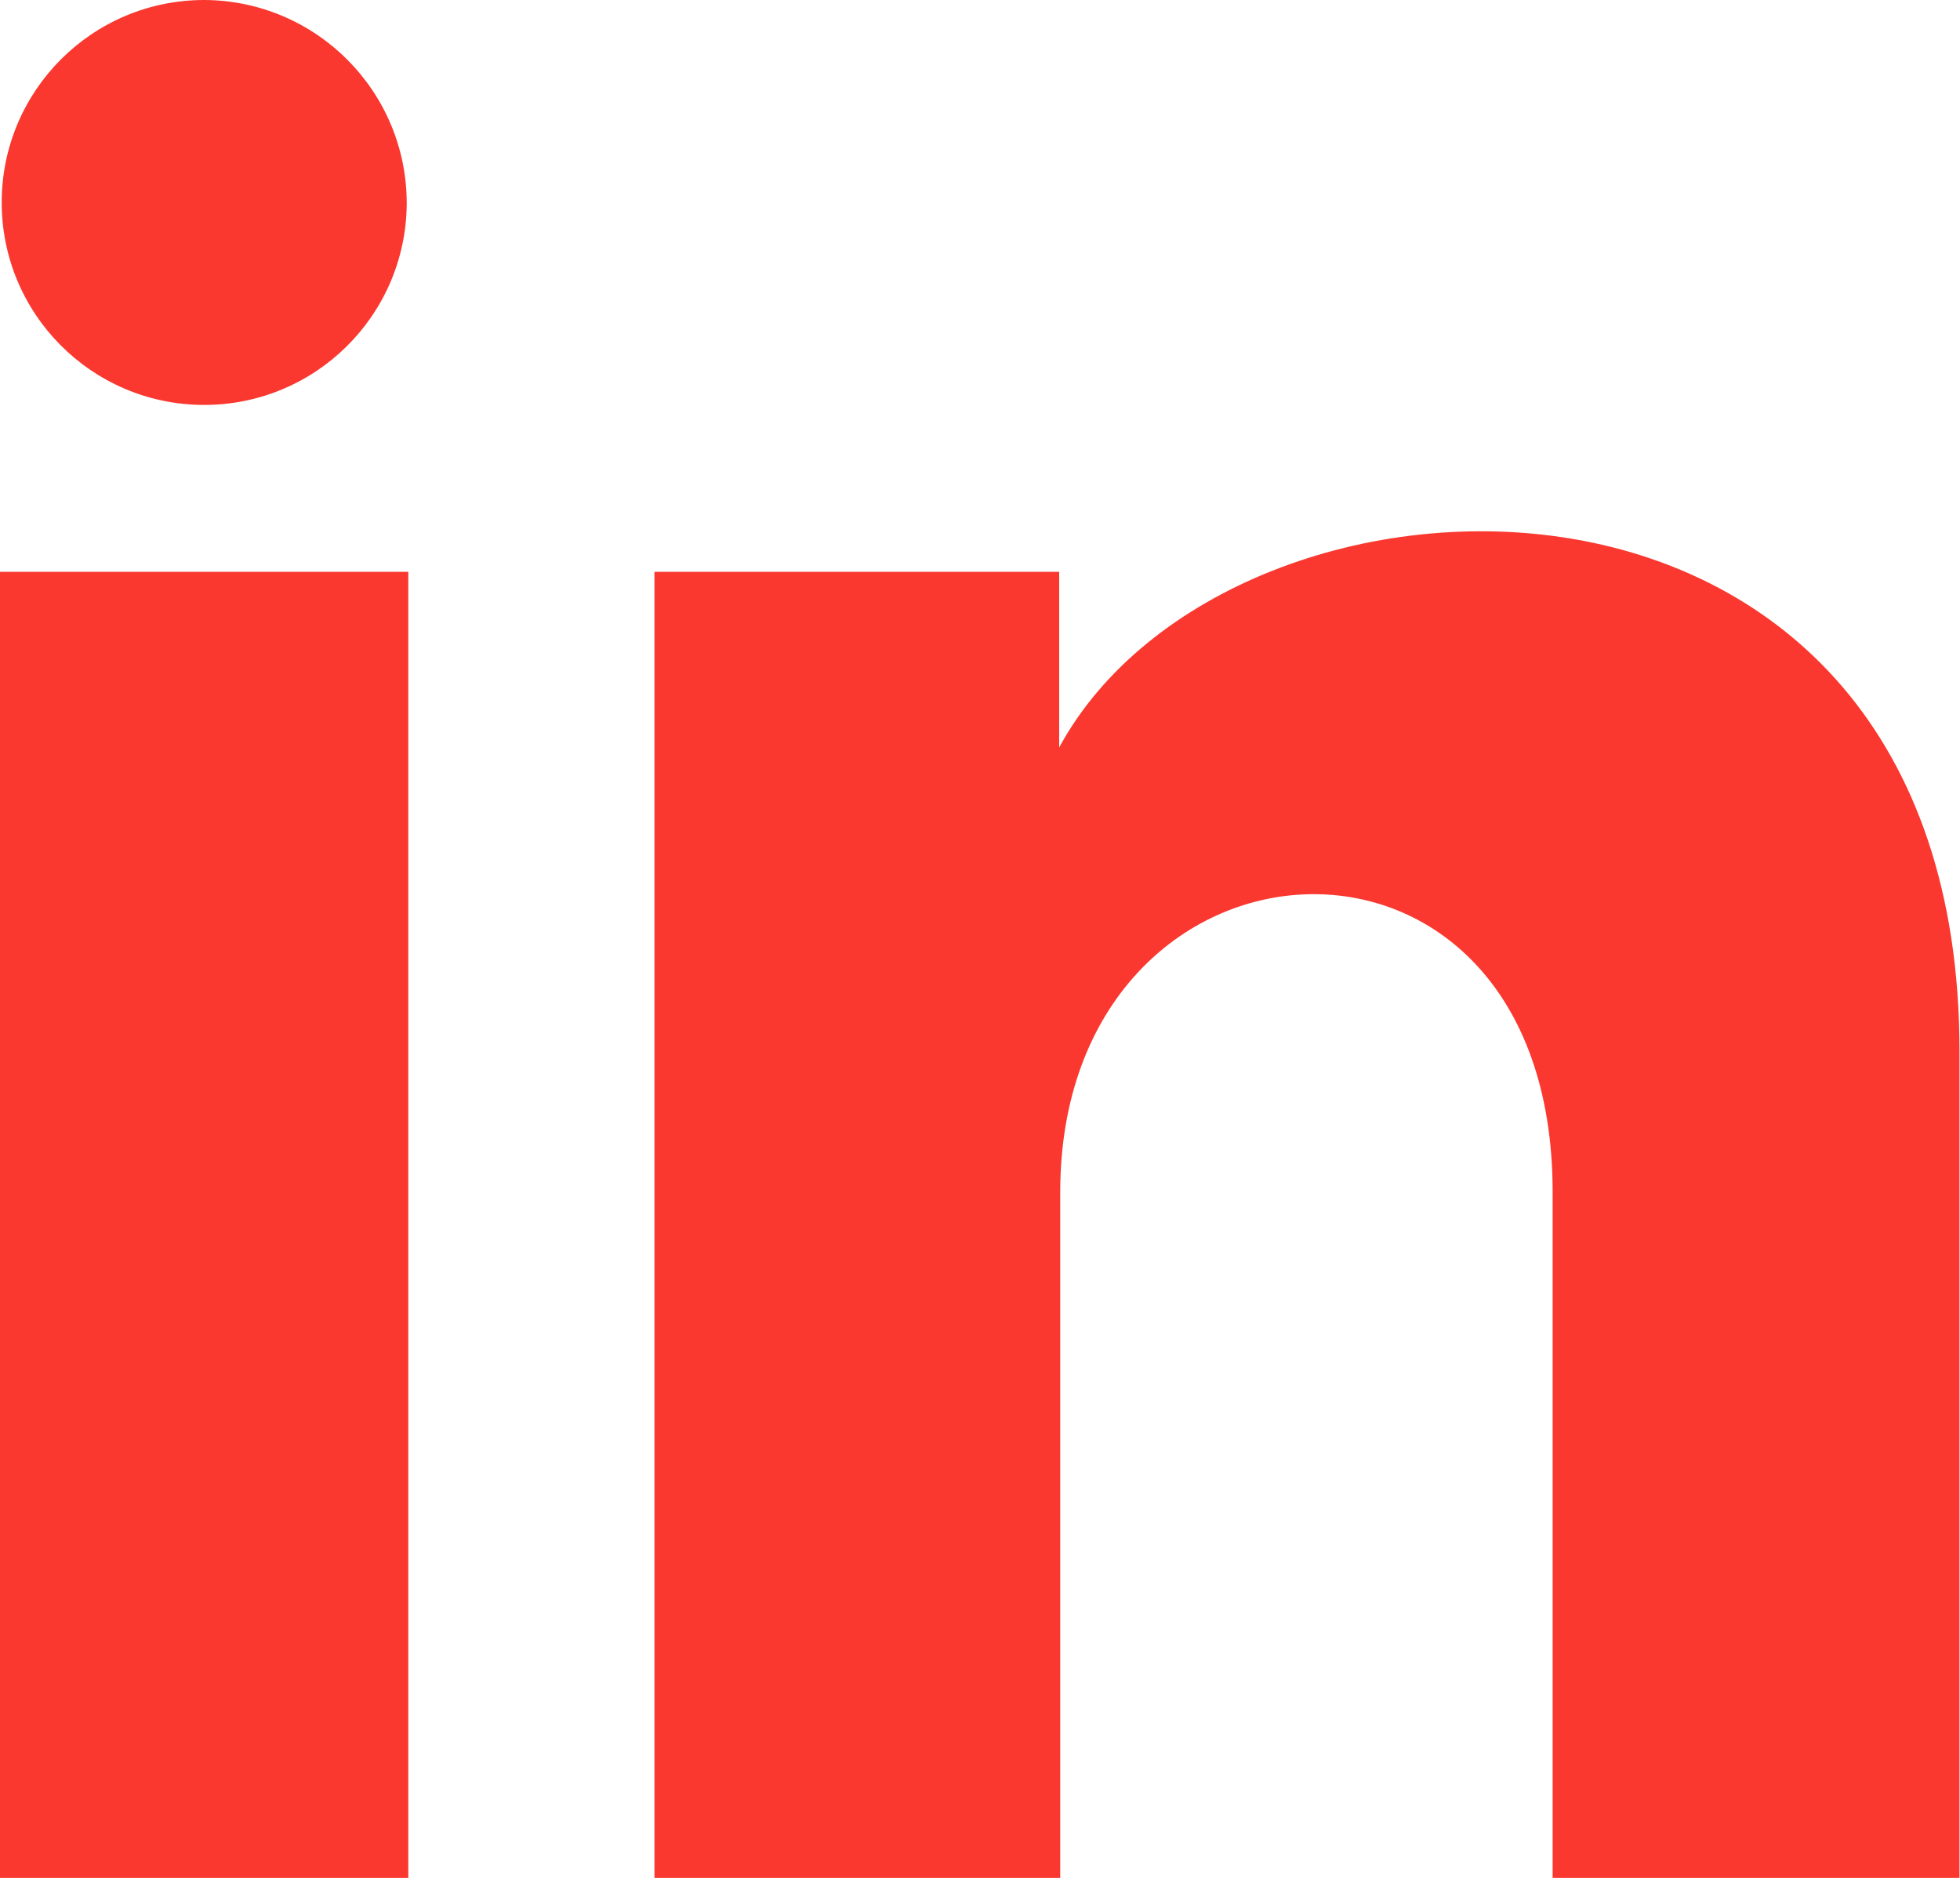
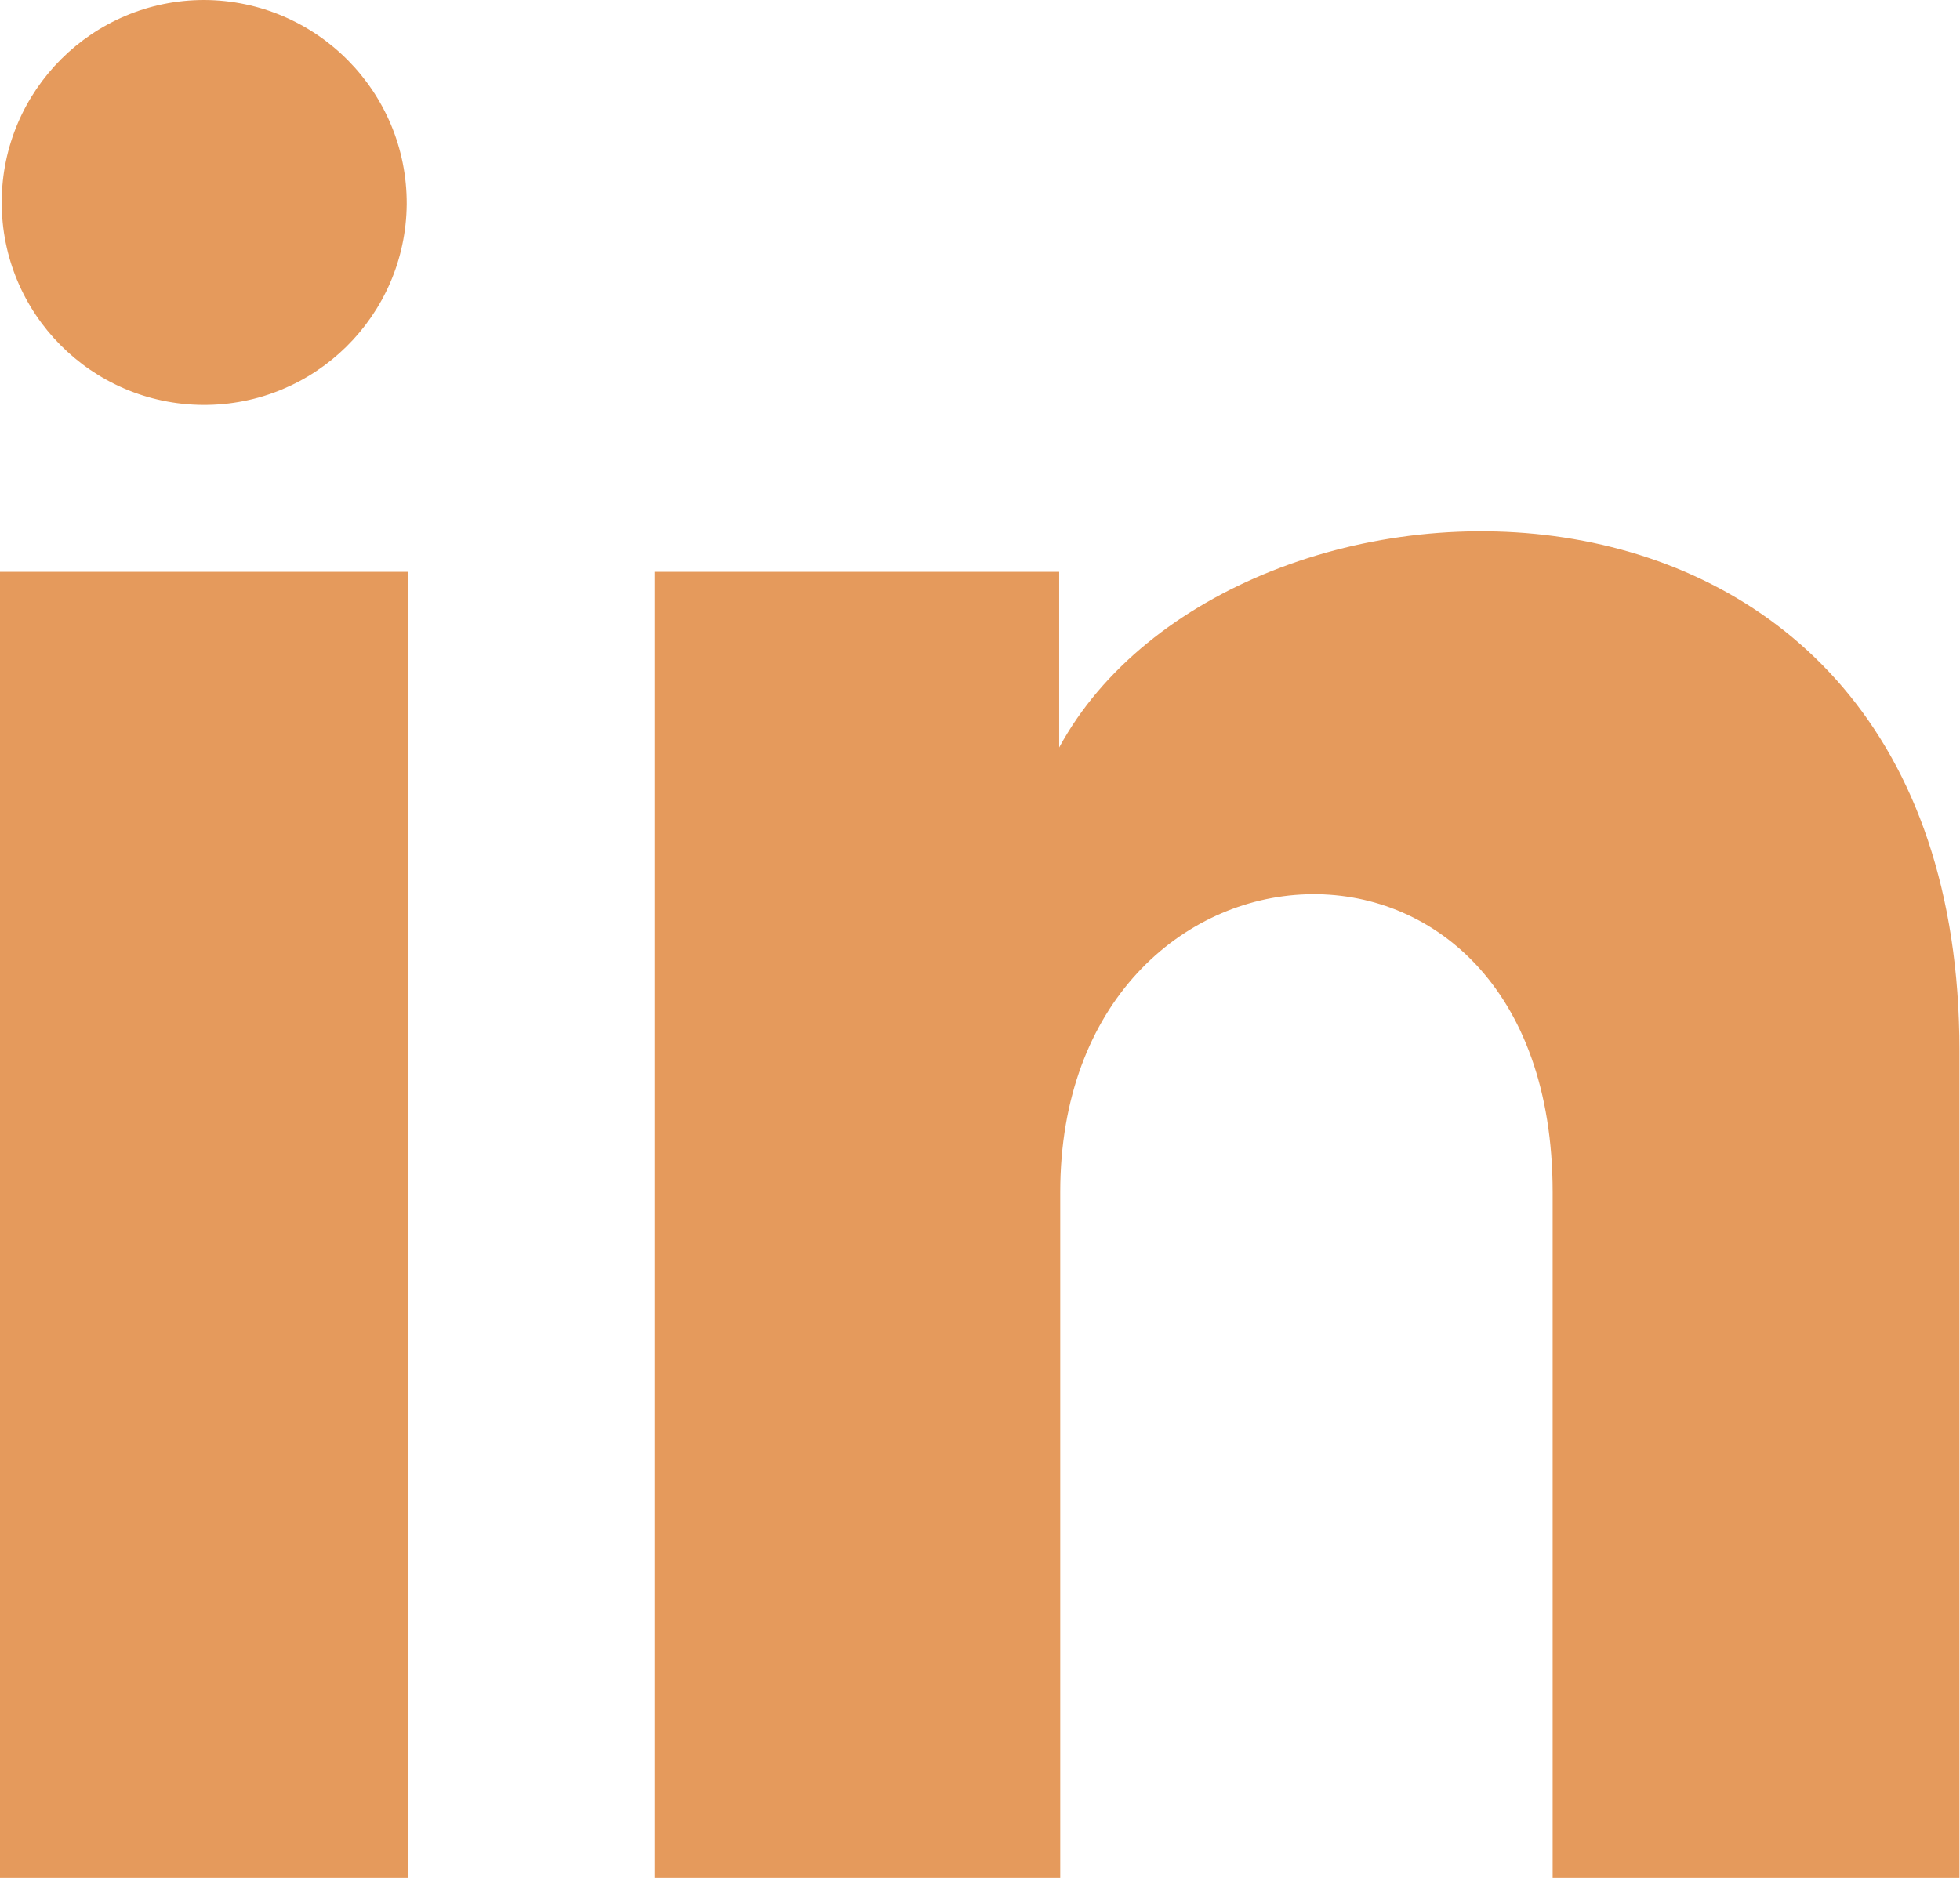
<svg xmlns="http://www.w3.org/2000/svg" width="18.505" height="17.734" viewBox="0 0 18.505 17.734">
  <defs>
-     <style>.a{fill:#fa382f;}</style>
+     <style>.a{fill:
+ #e59a5c;}</style>
  </defs>
  <path class="a" d="M3.84,2.928A1.912,1.912,0,1,1,1.928,1,1.92,1.92,0,0,1,3.84,2.928ZM3.855,6.4H0V18.734H3.855Zm6.154,0H6.179V18.734H10.01V12.258c0-3.6,4.649-3.9,4.649,0v6.476H18.5V10.923c0-6.076-6.879-5.855-8.5-2.864V6.4Z" transform="translate(0 -1)" />
</svg>
